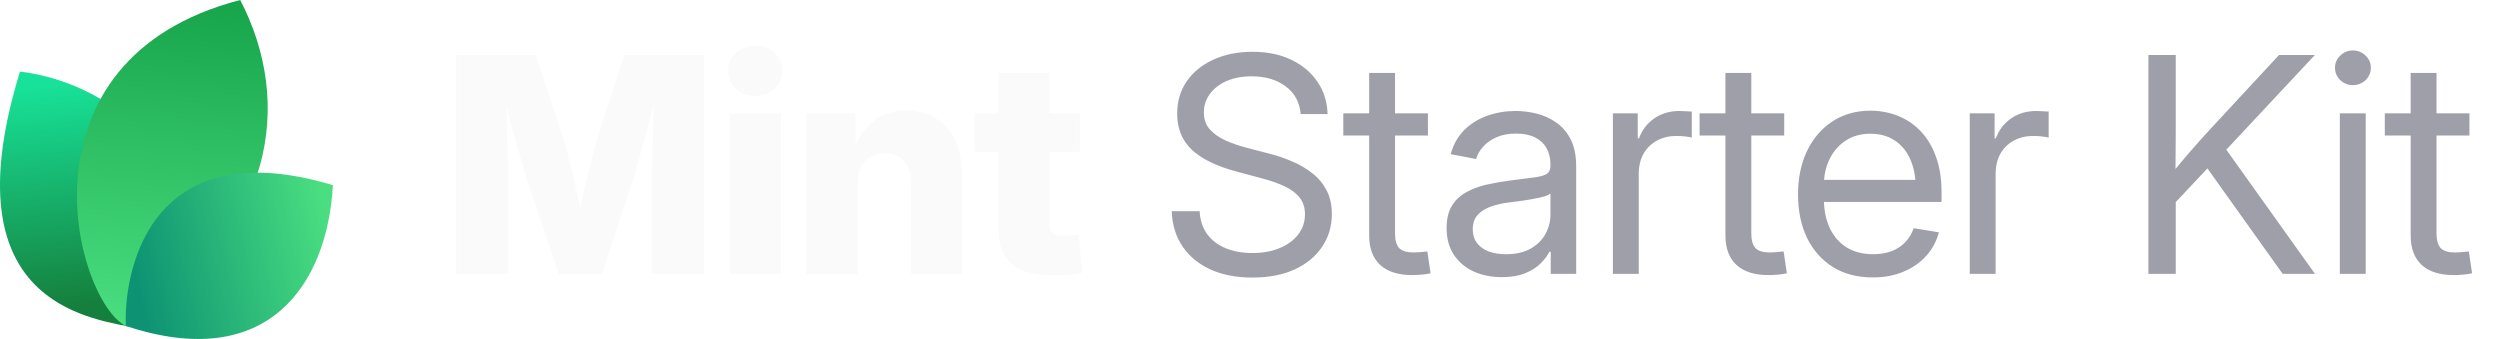
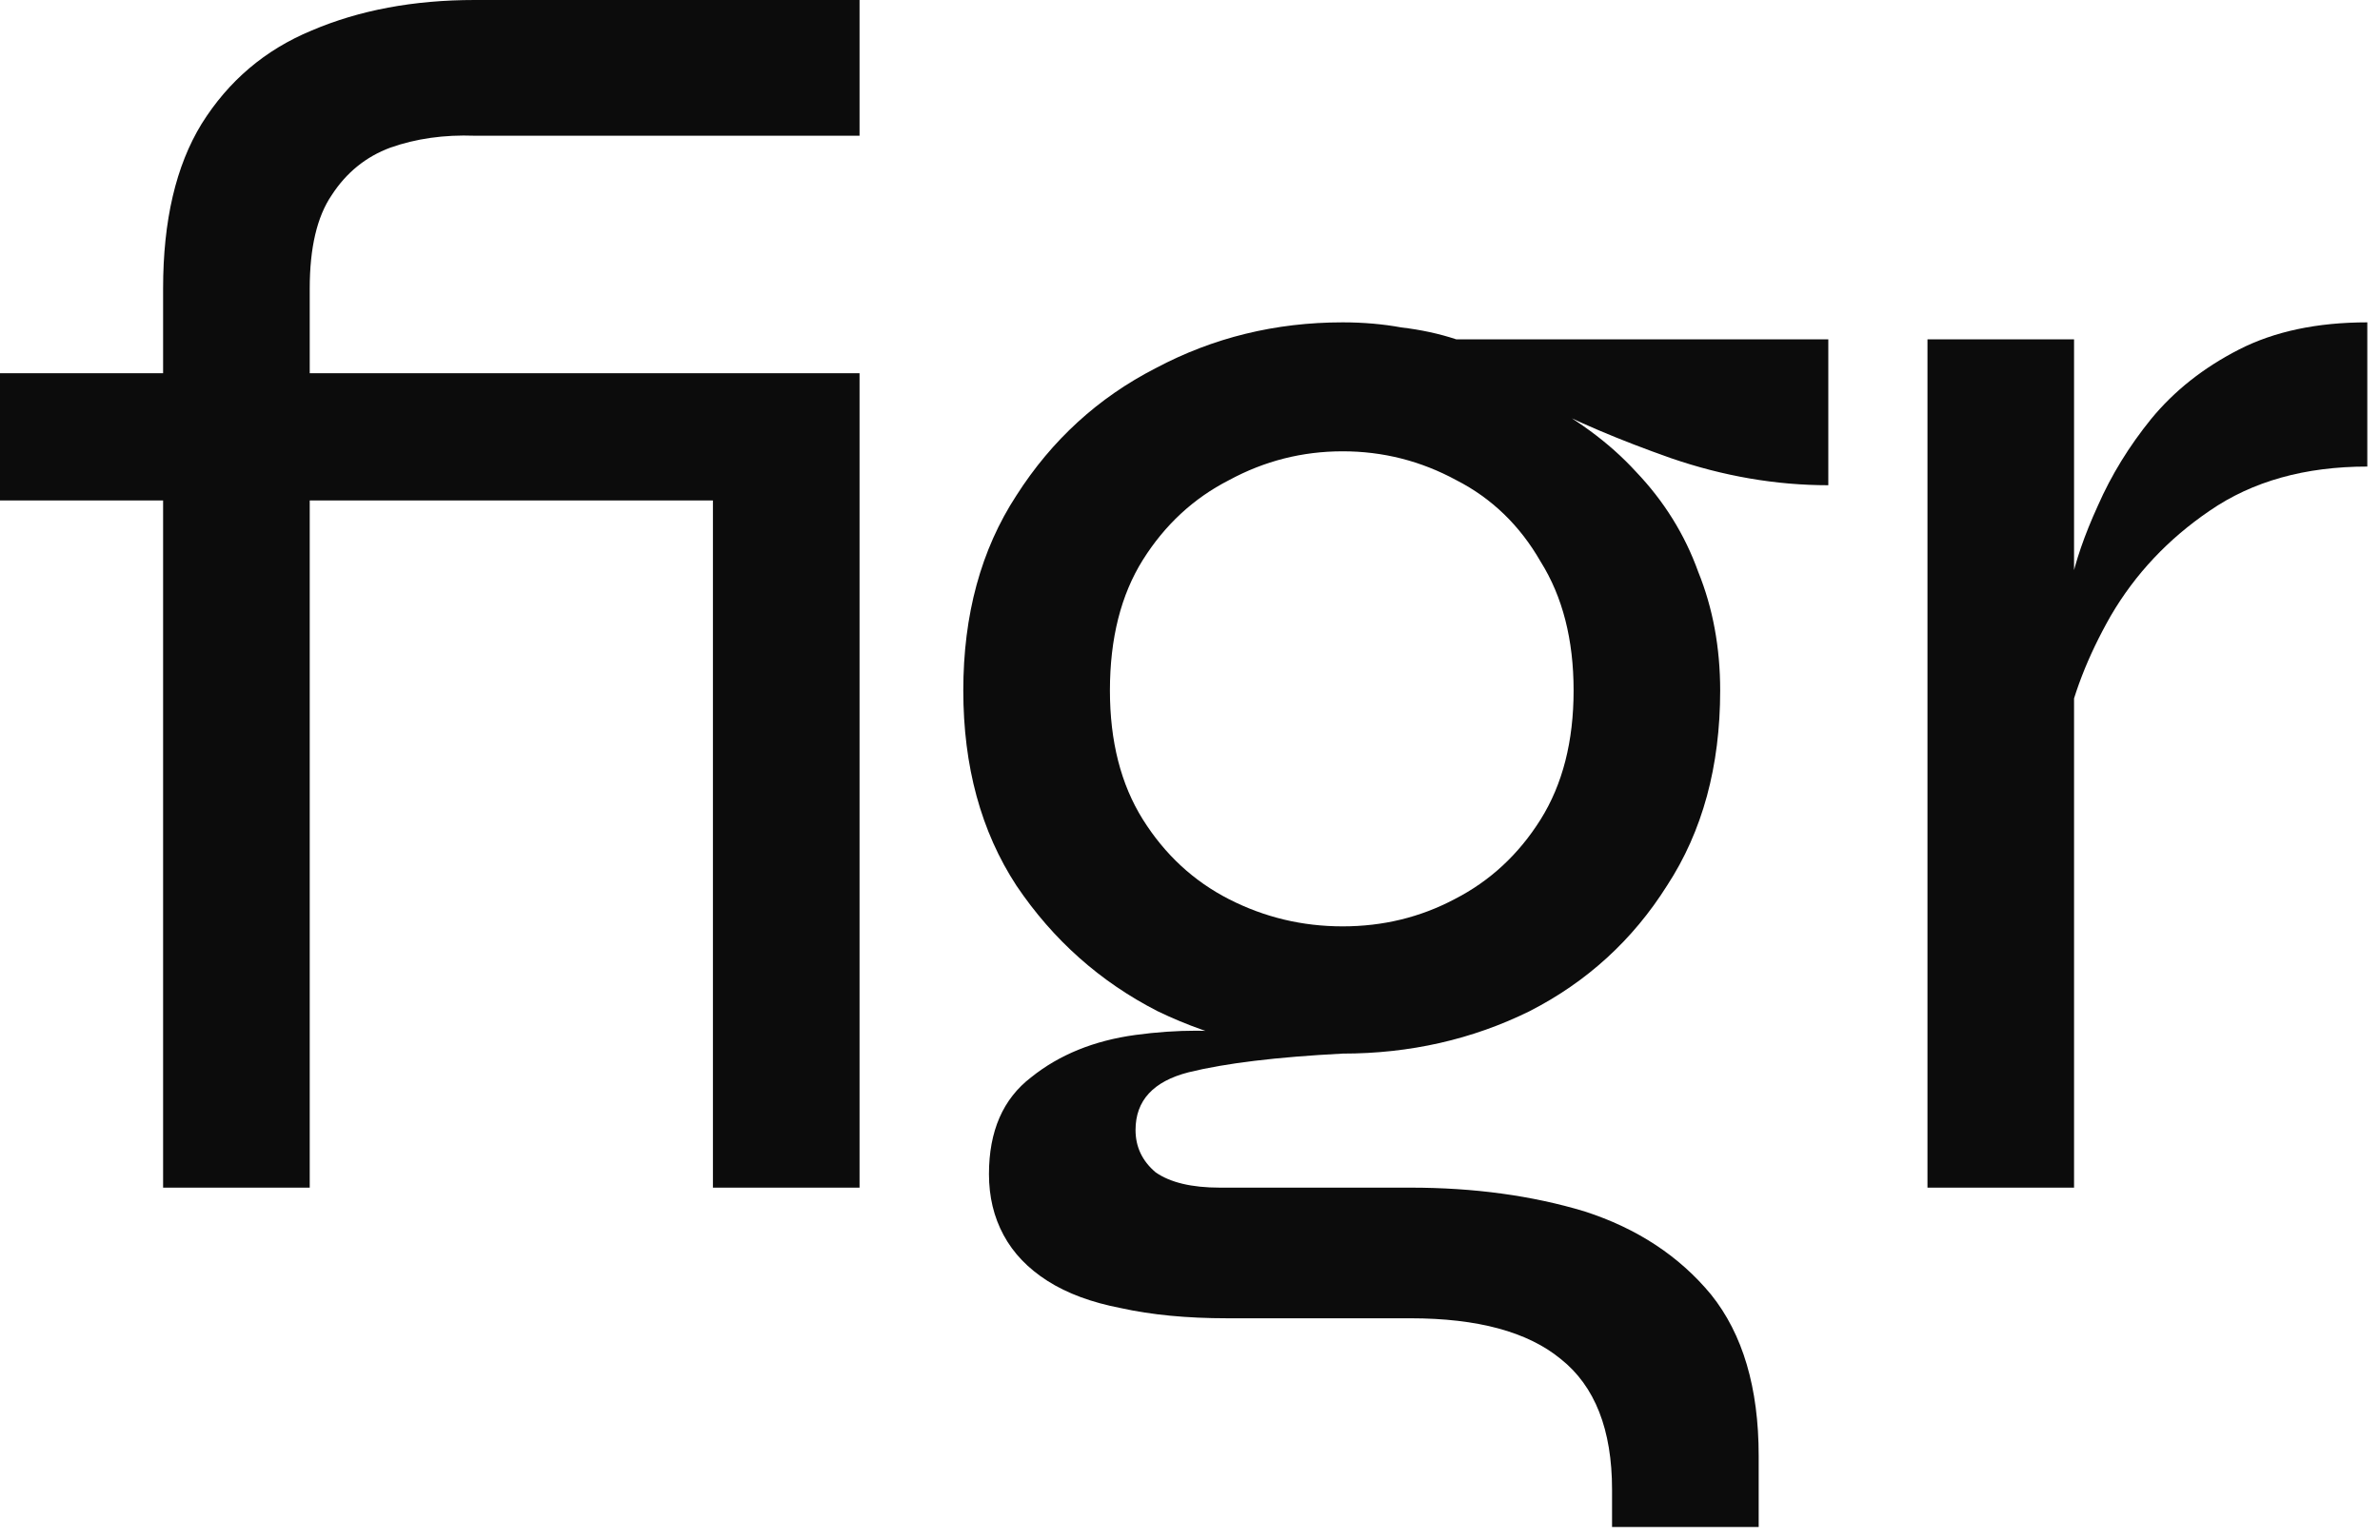
- <svg xmlns="http://www.w3.org/2000/svg" width="177" height="24" viewBox="0 0 177 24" fill="none">
-   <path d="M9.061 23.108C5.268 22.377 -3.391 20.627 1.417 5.064C9.634 6.099 16.973 14.064 9.061 23.108Z" fill="url(#paint0_linear_17557_2145)" />
-   <path d="M8.919 23.094C5.276 21.222 0.784 4.209 17.007 0C20.757 7.193 19.621 16.545 8.919 23.094Z" fill="url(#paint1_linear_17557_2145)" />
-   <path d="M8.914 23.079C8.735 19.882 10.159 9.085 23.57 13.111C23.181 20.123 18.984 26.418 8.914 23.079Z" fill="url(#paint2_linear_17557_2145)" />
-   <path d="M32.301 19.392V3.894H37.938L39.925 9.948C40.036 10.315 40.164 10.787 40.31 11.362C40.462 11.938 40.611 12.552 40.757 13.204C40.91 13.855 41.048 14.483 41.173 15.086C41.305 15.682 41.412 16.192 41.495 16.615H40.695C40.771 16.192 40.871 15.682 40.996 15.086C41.128 14.49 41.267 13.866 41.412 13.214C41.565 12.562 41.714 11.948 41.86 11.373C42.005 10.79 42.133 10.315 42.244 9.948L44.2 3.894H49.848V19.392H46.166V12.704C46.166 12.357 46.173 11.917 46.187 11.383C46.2 10.849 46.214 10.27 46.228 9.646C46.249 9.022 46.266 8.391 46.28 7.753C46.301 7.115 46.311 6.519 46.311 5.964H46.623C46.485 6.561 46.332 7.181 46.166 7.826C45.999 8.471 45.833 9.102 45.666 9.719C45.507 10.336 45.351 10.901 45.198 11.414C45.053 11.928 44.928 12.357 44.824 12.704L42.608 19.392H39.561L37.314 12.704C37.203 12.357 37.072 11.928 36.919 11.414C36.773 10.901 36.614 10.34 36.441 9.729C36.274 9.112 36.104 8.481 35.931 7.836C35.764 7.192 35.608 6.567 35.463 5.964H35.827C35.834 6.512 35.844 7.105 35.858 7.743C35.872 8.374 35.886 9.005 35.9 9.636C35.92 10.26 35.938 10.839 35.952 11.373C35.965 11.907 35.972 12.351 35.972 12.704V19.392H32.301ZM51.668 19.392V8.024H55.288V19.392H51.668ZM53.468 6.786C52.927 6.786 52.473 6.616 52.105 6.276C51.738 5.93 51.554 5.507 51.554 5.007C51.554 4.508 51.738 4.088 52.105 3.749C52.473 3.409 52.927 3.239 53.468 3.239C54.009 3.239 54.463 3.409 54.83 3.749C55.198 4.082 55.382 4.501 55.382 5.007C55.382 5.507 55.198 5.93 54.83 6.276C54.463 6.616 54.009 6.786 53.468 6.786ZM60.708 13.027V19.392H57.088V8.024H60.551L60.593 10.967H60.281C60.593 10.024 61.061 9.268 61.685 8.7C62.309 8.124 63.138 7.836 64.171 7.836C64.975 7.836 65.672 8.017 66.262 8.377C66.851 8.731 67.302 9.234 67.614 9.885C67.933 10.537 68.092 11.307 68.092 12.194V19.392H64.483V12.912C64.483 12.26 64.32 11.754 63.994 11.394C63.675 11.033 63.221 10.853 62.632 10.853C62.25 10.853 61.914 10.936 61.623 11.102C61.332 11.269 61.106 11.515 60.947 11.841C60.787 12.16 60.708 12.555 60.708 13.027ZM76.456 8.024V10.749H69.008V8.024H76.456ZM70.683 5.163H74.292V15.783C74.292 16.102 74.361 16.334 74.5 16.48C74.646 16.625 74.899 16.698 75.259 16.698C75.405 16.698 75.596 16.688 75.831 16.667C76.074 16.646 76.251 16.629 76.362 16.615L76.632 19.309C76.313 19.378 75.963 19.427 75.582 19.455C75.207 19.482 74.836 19.496 74.469 19.496C73.2 19.496 72.25 19.222 71.619 18.674C70.995 18.127 70.683 17.308 70.683 16.22V5.163Z" fill="#FAFAFA" />
-   <path d="M88.667 19.652C87.523 19.652 86.528 19.458 85.682 19.07C84.843 18.681 84.188 18.137 83.716 17.437C83.245 16.736 82.992 15.908 82.957 14.951H84.933C84.968 15.596 85.148 16.14 85.474 16.584C85.8 17.021 86.24 17.354 86.795 17.582C87.35 17.804 87.974 17.915 88.667 17.915C89.388 17.915 90.026 17.801 90.581 17.572C91.143 17.343 91.583 17.024 91.902 16.615C92.228 16.199 92.391 15.717 92.391 15.169C92.391 14.698 92.266 14.306 92.017 13.994C91.767 13.675 91.413 13.408 90.956 13.193C90.498 12.978 89.954 12.787 89.323 12.621L87.502 12.132C86.123 11.765 85.082 11.255 84.382 10.603C83.689 9.944 83.342 9.095 83.342 8.055C83.342 7.174 83.571 6.404 84.028 5.746C84.486 5.087 85.117 4.577 85.921 4.217C86.726 3.849 87.645 3.666 88.678 3.666C89.718 3.666 90.63 3.853 91.413 4.227C92.204 4.602 92.824 5.122 93.275 5.787C93.726 6.446 93.965 7.209 93.993 8.076H92.089C92.013 7.23 91.656 6.574 91.018 6.11C90.387 5.638 89.586 5.403 88.615 5.403C87.95 5.403 87.36 5.513 86.847 5.735C86.341 5.957 85.946 6.262 85.661 6.651C85.377 7.032 85.235 7.469 85.235 7.961C85.235 8.447 85.377 8.849 85.661 9.168C85.946 9.48 86.317 9.74 86.774 9.948C87.232 10.149 87.724 10.319 88.251 10.457L89.884 10.884C90.439 11.023 90.977 11.206 91.496 11.435C92.023 11.657 92.495 11.934 92.911 12.267C93.334 12.593 93.67 12.995 93.92 13.474C94.17 13.945 94.294 14.504 94.294 15.149C94.294 16.015 94.066 16.788 93.608 17.468C93.157 18.148 92.512 18.681 91.673 19.07C90.834 19.458 89.832 19.652 88.667 19.652ZM101.097 8.024V9.594H95.106V8.024H101.097ZM96.937 5.163H98.767V16.521C98.767 17 98.865 17.347 99.059 17.562C99.26 17.77 99.6 17.874 100.078 17.874C100.21 17.874 100.366 17.867 100.546 17.853C100.733 17.832 100.903 17.815 101.056 17.801L101.285 19.351C101.097 19.392 100.886 19.423 100.65 19.444C100.414 19.465 100.189 19.475 99.974 19.475C98.996 19.475 98.244 19.236 97.717 18.758C97.197 18.272 96.937 17.579 96.937 16.677V5.163ZM106.33 19.621C105.595 19.621 104.932 19.489 104.343 19.226C103.754 18.955 103.285 18.564 102.939 18.05C102.592 17.53 102.419 16.896 102.419 16.147C102.419 15.495 102.547 14.965 102.804 14.556C103.06 14.146 103.403 13.828 103.833 13.599C104.263 13.363 104.742 13.186 105.269 13.068C105.796 12.95 106.333 12.857 106.881 12.787C107.574 12.69 108.132 12.617 108.555 12.569C108.978 12.52 109.287 12.441 109.481 12.33C109.675 12.212 109.772 12.014 109.772 11.737V11.654C109.772 11.203 109.679 10.815 109.492 10.489C109.311 10.163 109.041 9.91 108.68 9.729C108.32 9.549 107.872 9.459 107.338 9.459C106.805 9.459 106.34 9.546 105.945 9.719C105.556 9.892 105.241 10.118 104.998 10.395C104.755 10.665 104.593 10.953 104.509 11.258L102.71 10.915C102.897 10.222 103.22 9.65 103.677 9.199C104.135 8.748 104.679 8.412 105.31 8.19C105.941 7.968 106.607 7.857 107.307 7.857C107.8 7.857 108.295 7.92 108.795 8.044C109.301 8.169 109.765 8.381 110.188 8.679C110.611 8.97 110.951 9.369 111.208 9.875C111.464 10.374 111.593 11.005 111.593 11.768V19.392H109.793V17.822H109.7C109.568 18.085 109.363 18.359 109.086 18.643C108.809 18.921 108.444 19.153 107.994 19.34C107.543 19.527 106.988 19.621 106.33 19.621ZM106.621 17.998C107.321 17.998 107.904 17.867 108.368 17.603C108.84 17.333 109.19 16.986 109.419 16.563C109.654 16.133 109.772 15.682 109.772 15.211V13.692C109.703 13.769 109.554 13.841 109.325 13.911C109.096 13.973 108.829 14.032 108.524 14.088C108.226 14.143 107.921 14.192 107.609 14.233C107.304 14.275 107.033 14.309 106.798 14.337C106.354 14.393 105.938 14.49 105.549 14.628C105.168 14.76 104.86 14.954 104.624 15.211C104.388 15.467 104.27 15.811 104.27 16.241C104.27 16.615 104.367 16.934 104.561 17.198C104.762 17.461 105.04 17.662 105.393 17.801C105.747 17.933 106.156 17.998 106.621 17.998ZM114.193 19.392V8.024H115.951V9.792H116.045C116.253 9.209 116.61 8.741 117.116 8.388C117.622 8.034 118.219 7.857 118.905 7.857C119.058 7.857 119.217 7.864 119.384 7.878C119.55 7.885 119.682 7.892 119.779 7.899V9.74C119.716 9.719 119.578 9.695 119.363 9.667C119.155 9.639 118.922 9.625 118.666 9.625C118.174 9.625 117.726 9.733 117.324 9.948C116.922 10.163 116.603 10.471 116.367 10.874C116.138 11.276 116.024 11.758 116.024 12.319V19.392H114.193ZM126.322 8.024V9.594H120.33V8.024H126.322ZM122.161 5.163H123.992V16.521C123.992 17 124.089 17.347 124.283 17.562C124.484 17.77 124.824 17.874 125.302 17.874C125.434 17.874 125.59 17.867 125.77 17.853C125.958 17.832 126.127 17.815 126.28 17.801L126.509 19.351C126.322 19.392 126.11 19.423 125.874 19.444C125.639 19.465 125.413 19.475 125.198 19.475C124.221 19.475 123.468 19.236 122.941 18.758C122.421 18.272 122.161 17.579 122.161 16.677V5.163ZM132.604 19.642C131.502 19.642 130.555 19.396 129.765 18.903C128.974 18.404 128.364 17.714 127.934 16.834C127.511 15.946 127.3 14.927 127.3 13.775C127.3 12.611 127.511 11.584 127.934 10.697C128.364 9.802 128.964 9.102 129.734 8.596C130.51 8.089 131.408 7.836 132.428 7.836C133.1 7.836 133.738 7.954 134.341 8.19C134.952 8.426 135.489 8.783 135.954 9.261C136.425 9.74 136.793 10.343 137.056 11.071C137.327 11.792 137.462 12.645 137.462 13.63V14.296H128.433V12.735H136.463L135.631 13.297C135.631 12.541 135.506 11.876 135.257 11.3C135.007 10.725 134.643 10.277 134.165 9.958C133.686 9.632 133.107 9.469 132.428 9.469C131.748 9.469 131.162 9.632 130.67 9.958C130.177 10.284 129.796 10.725 129.526 11.279C129.262 11.827 129.13 12.441 129.13 13.12V14.046C129.13 14.864 129.273 15.572 129.557 16.168C129.841 16.757 130.243 17.211 130.763 17.53C131.283 17.842 131.901 17.998 132.615 17.998C133.093 17.998 133.523 17.929 133.905 17.79C134.293 17.645 134.619 17.433 134.882 17.156C135.153 16.879 135.354 16.546 135.486 16.157L137.275 16.449C137.108 17.08 136.81 17.634 136.38 18.113C135.95 18.591 135.413 18.966 134.768 19.236C134.123 19.507 133.402 19.642 132.604 19.642ZM139.459 19.392V8.024H141.217V9.792H141.311C141.519 9.209 141.876 8.741 142.382 8.388C142.888 8.034 143.485 7.857 144.171 7.857C144.324 7.857 144.483 7.864 144.649 7.878C144.816 7.885 144.948 7.892 145.045 7.899V9.74C144.982 9.719 144.844 9.695 144.629 9.667C144.421 9.639 144.188 9.625 143.932 9.625C143.439 9.625 142.992 9.733 142.59 9.948C142.188 10.163 141.869 10.471 141.633 10.874C141.404 11.276 141.29 11.758 141.29 12.319V19.392H139.459ZM153.429 14.961V12.715C153.783 12.257 154.136 11.82 154.49 11.404C154.844 10.981 155.204 10.565 155.572 10.156C155.939 9.74 156.314 9.327 156.695 8.918L161.355 3.894H163.893L157.277 10.967H157.184L153.429 14.961ZM152.108 19.392V3.894H154.043V9.241L154.022 12.559L154.043 13.505V19.392H152.108ZM161.615 19.392L155.967 11.477L157.173 9.969L163.903 19.392H161.615ZM165.661 19.392V8.024H167.492V19.392H165.661ZM166.587 6.027C166.24 6.027 165.942 5.909 165.692 5.673C165.443 5.43 165.318 5.139 165.318 4.799C165.318 4.459 165.443 4.172 165.692 3.936C165.942 3.693 166.24 3.572 166.587 3.572C166.934 3.572 167.232 3.693 167.482 3.936C167.731 4.172 167.856 4.459 167.856 4.799C167.856 5.139 167.731 5.43 167.482 5.673C167.232 5.909 166.934 6.027 166.587 6.027ZM174.836 8.024V9.594H168.844V8.024H174.836ZM170.675 5.163H172.506V16.521C172.506 17 172.603 17.347 172.797 17.562C172.998 17.77 173.338 17.874 173.816 17.874C173.948 17.874 174.104 17.867 174.284 17.853C174.472 17.832 174.641 17.815 174.794 17.801L175.023 19.351C174.836 19.392 174.624 19.423 174.388 19.444C174.153 19.465 173.927 19.475 173.712 19.475C172.735 19.475 171.982 19.236 171.455 18.758C170.935 18.272 170.675 17.579 170.675 16.677V5.163Z" fill="#9F9FA9" />
-   <defs>
-     <linearGradient id="paint0_linear_17557_2145" x1="3.776" y1="5.916" x2="5.232" y2="21.559" gradientUnits="userSpaceOnUse">
-       <stop stop-color="#18E299" />
-       <stop offset="1" stop-color="#15803D" />
-     </linearGradient>
-     <linearGradient id="paint1_linear_17557_2145" x1="12.171" y1="-0.718" x2="10.19" y2="22.983" gradientUnits="userSpaceOnUse">
-       <stop stop-color="#16A34A" />
-       <stop offset="1" stop-color="#4ADE80" />
-     </linearGradient>
-     <linearGradient id="paint2_linear_17557_2145" x1="23.133" y1="15.353" x2="9.338" y2="18.52" gradientUnits="userSpaceOnUse">
-       <stop stop-color="#4ADE80" />
-       <stop offset="1" stop-color="#0D9373" />
-     </linearGradient>
-   </defs>
+ <svg xmlns="http://www.w3.org/2000/svg" width="51" height="33" viewBox="0 0 51 33" fill="none">
+   <path d="M9.975 10.727V8H17.948V10.727H9.975ZM15.277 8H18.419V25.455H15.277V8ZM3.495 25.455V6.182H6.637V25.455H3.495ZM10.172 0H18.419V2.909H10.172C9.517 2.885 8.915 2.97 8.365 3.164C7.842 3.358 7.423 3.697 7.108 4.182C6.794 4.643 6.637 5.309 6.637 6.182H3.495C3.495 4.727 3.77 3.552 4.32 2.655C4.896 1.733 5.681 1.067 6.676 0.655C7.698 0.218 8.863 0 10.172 0ZM0 8H11.546V10.727H0V8Z" fill="black" fill-opacity="0.95" />
+   <path d="M28.771 22.582C27.384 22.582 26.061 22.279 24.805 21.673C23.574 21.043 22.566 20.146 21.781 18.982C21.021 17.819 20.642 16.424 20.642 14.8C20.642 13.176 21.021 11.782 21.781 10.618C22.54 9.43 23.535 8.521 24.765 7.891C25.996 7.236 27.331 6.909 28.771 6.909C29.216 6.909 29.635 6.946 30.028 7.018C30.447 7.067 30.84 7.152 31.206 7.273H39.178V10.4C38.053 10.4 36.927 10.206 35.801 9.818C34.701 9.43 33.759 9.03 32.973 8.618L32.816 8.473C33.733 8.933 34.479 9.479 35.055 10.109C35.657 10.74 36.102 11.455 36.39 12.255C36.704 13.03 36.861 13.879 36.861 14.8C36.861 16.424 36.482 17.819 35.722 18.982C34.989 20.146 34.008 21.043 32.777 21.673C31.547 22.279 30.211 22.582 28.771 22.582ZM34.544 32.728V31.928C34.544 30.643 34.178 29.71 33.445 29.128C32.738 28.546 31.664 28.255 30.224 28.255H26.297C25.433 28.255 24.674 28.182 24.019 28.037C23.391 27.916 22.867 27.722 22.448 27.455C22.029 27.188 21.715 26.861 21.506 26.473C21.296 26.085 21.192 25.649 21.192 25.164C21.192 24.243 21.493 23.552 22.095 23.091C22.697 22.607 23.443 22.303 24.333 22.182C25.224 22.061 26.074 22.061 26.886 22.182L28.771 22.582C27.357 22.655 26.258 22.788 25.472 22.982C24.713 23.176 24.333 23.588 24.333 24.219C24.333 24.582 24.477 24.885 24.765 25.128C25.079 25.346 25.538 25.455 26.14 25.455H30.224C31.586 25.455 32.829 25.625 33.955 25.964C35.081 26.328 35.984 26.922 36.665 27.746C37.346 28.594 37.686 29.746 37.686 31.201V32.728H34.544ZM28.771 19.855C29.635 19.855 30.434 19.661 31.167 19.273C31.926 18.885 32.541 18.316 33.013 17.564C33.484 16.812 33.72 15.891 33.72 14.8C33.72 13.709 33.484 12.788 33.013 12.037C32.568 11.261 31.965 10.679 31.206 10.291C30.447 9.879 29.635 9.673 28.771 9.673C27.907 9.673 27.096 9.879 26.336 10.291C25.577 10.679 24.962 11.249 24.49 12C24.019 12.752 23.784 13.685 23.784 14.8C23.784 15.891 24.019 16.812 24.49 17.564C24.962 18.316 25.577 18.885 26.336 19.273C27.096 19.661 27.907 19.855 28.771 19.855Z" fill="black" fill-opacity="0.95" />
+   <path d="M41.303 7.273H44.444V25.455H41.303V7.273ZM50.728 10C49.393 10 48.267 10.315 47.351 10.946C46.461 11.552 45.754 12.303 45.23 13.2C44.733 14.073 44.405 14.921 44.248 15.746L44.209 13.637C44.209 13.418 44.261 13.055 44.366 12.546C44.471 12.037 44.667 11.467 44.955 10.837C45.243 10.182 45.623 9.564 46.094 8.982C46.591 8.376 47.22 7.879 47.979 7.491C48.738 7.103 49.655 6.909 50.728 6.909V10Z" fill="black" fill-opacity="0.95" />
</svg>
